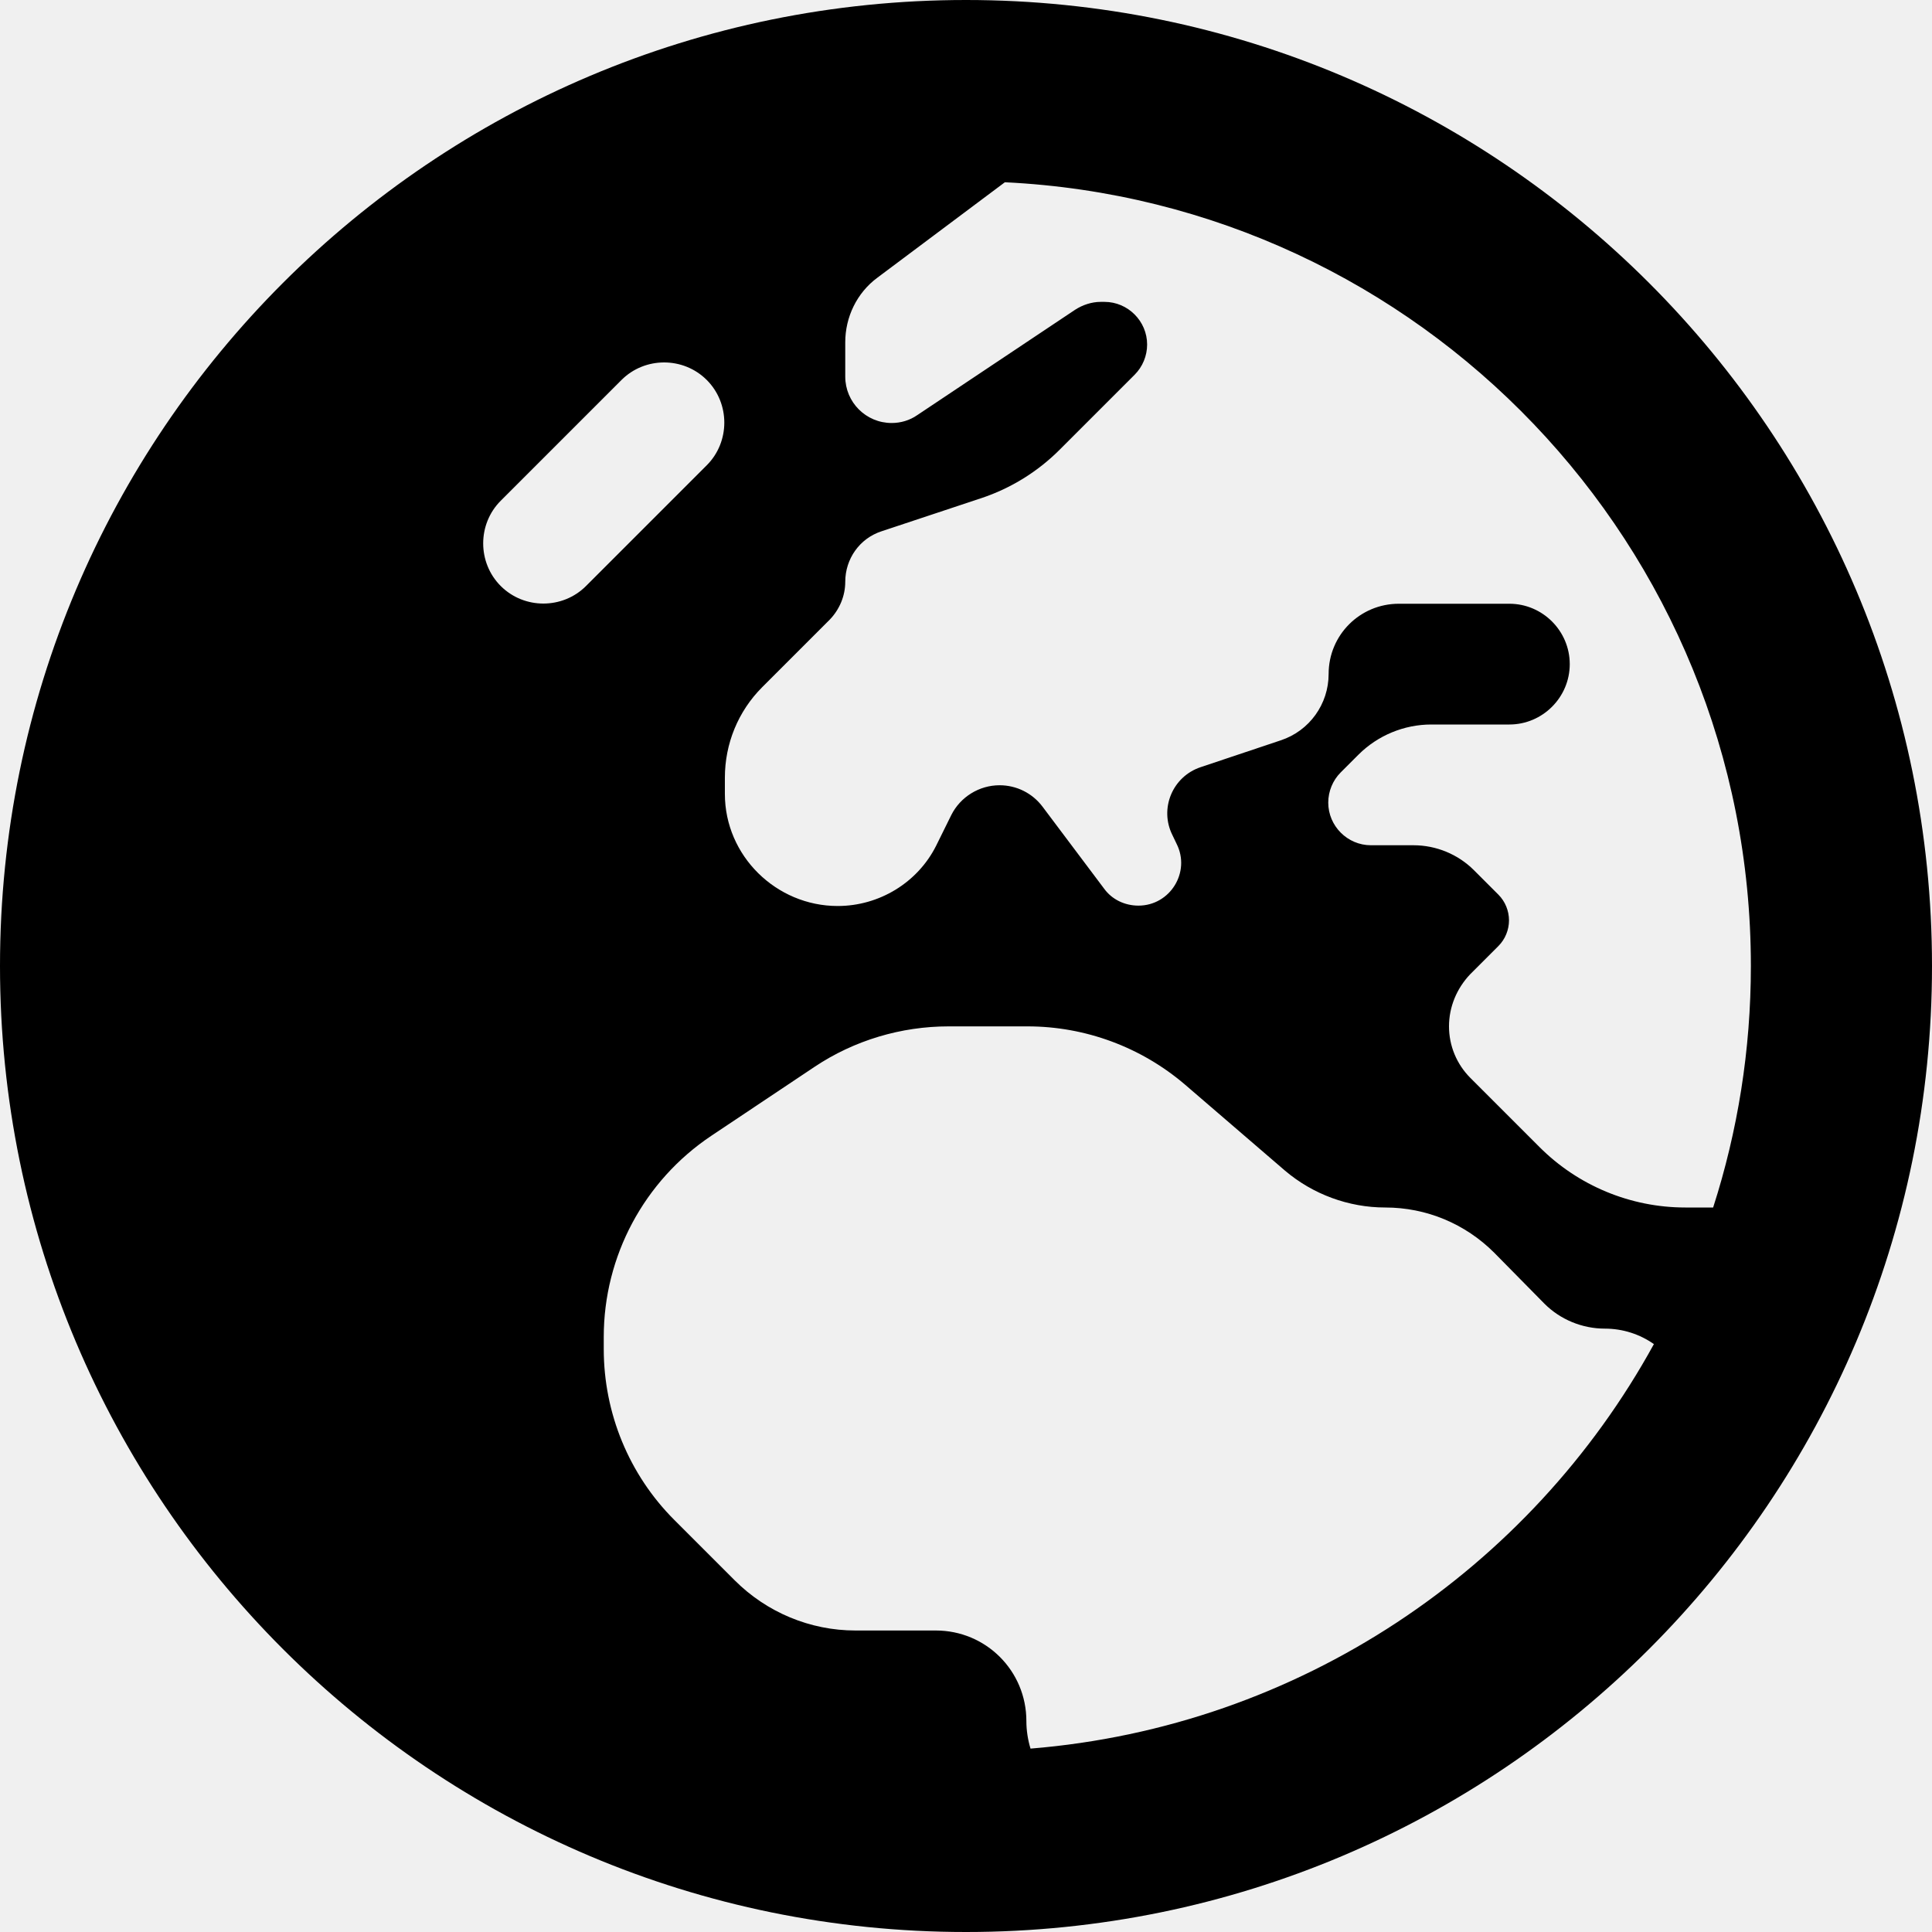
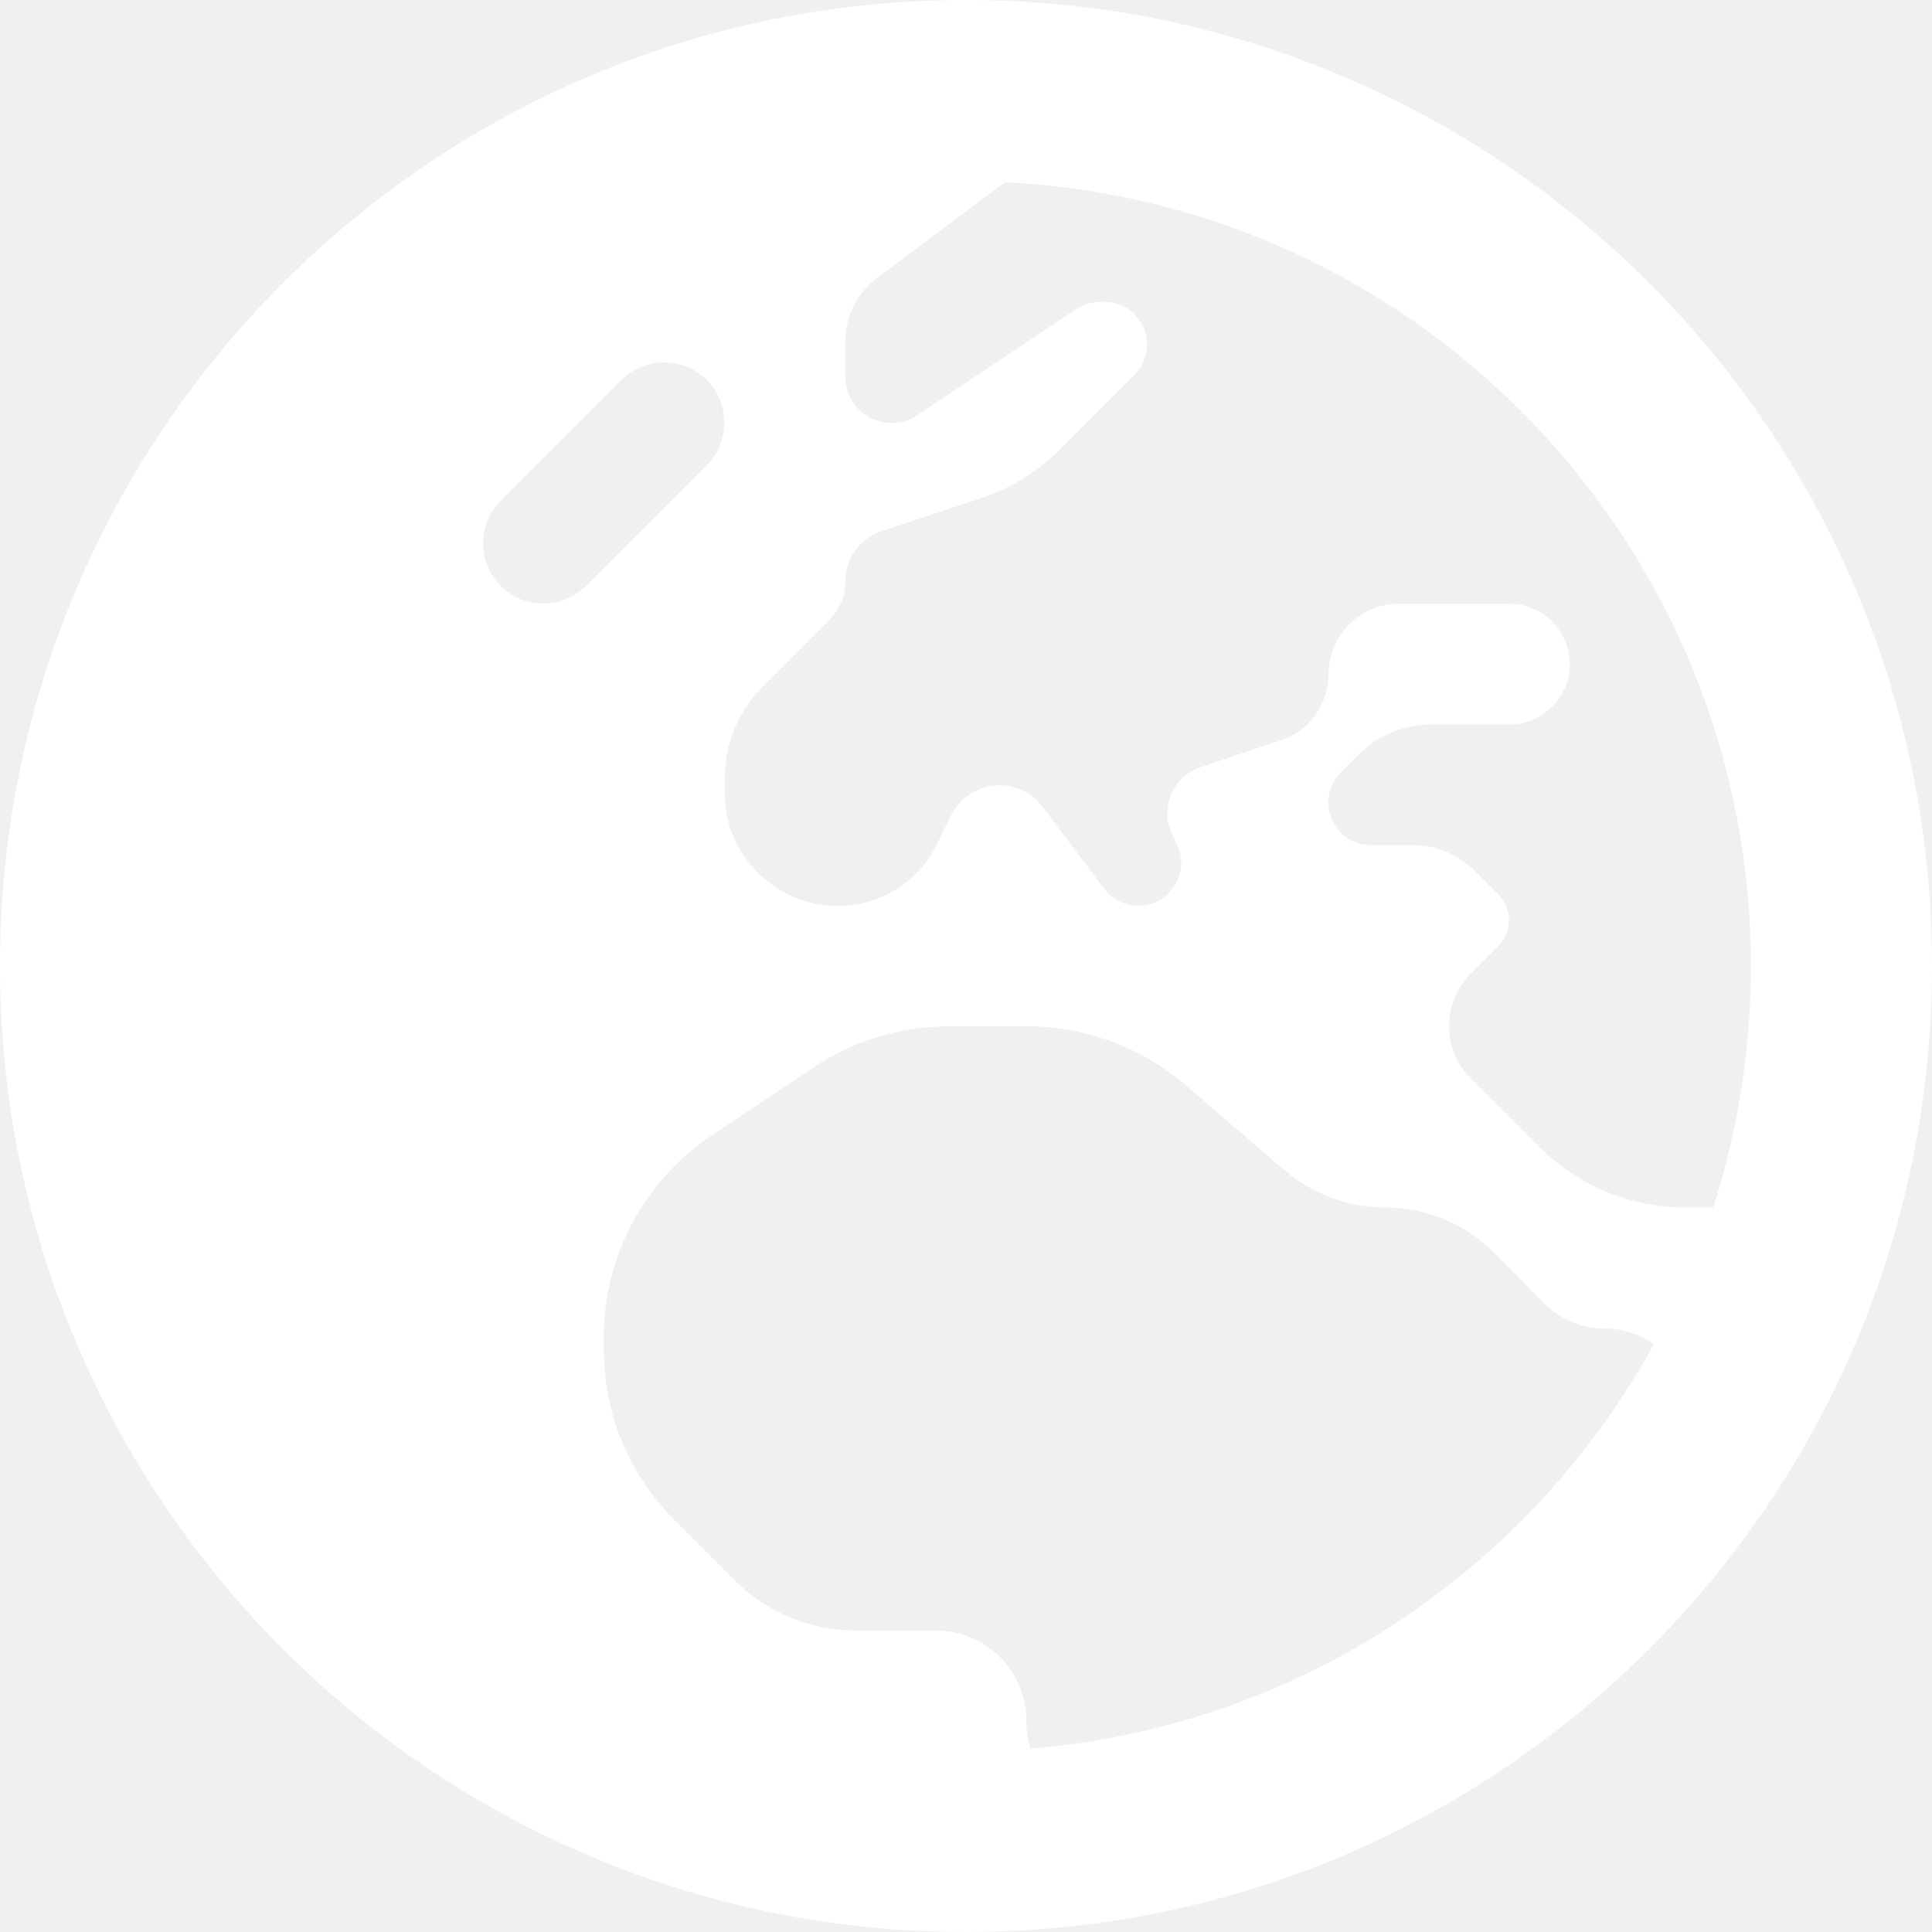
<svg xmlns="http://www.w3.org/2000/svg" viewBox="0 0 512 512">
-   <path d="M266.3 48.3L232.5 73.6c-5.4 4-8.5 10.4-8.5 17.1v9.1c0 6.8 5.5 12.3 12.3 12.3c2.4 0 4.8-.7 6.8-2.1l41.8-27.9c2-1.3 4.4-2.1 6.8-2.1h1c6.2 0 11.3 5.1 11.3 11.3c0 3-1.2 5.9-3.3 8l-19.9 19.9c-5.8 5.8-12.9 10.2-20.7 12.8l-26.5 8.8c-5.8 1.9-9.6 7.3-9.6 13.4c0 3.7-1.5 7.3-4.1 10l-17.9 17.9c-6.4 6.4-9.9 15-9.9 24v4.3c0 16.4 13.6 29.7 29.9 29.7c11 0 21.2-6.2 26.1-16l4-8.1c2.4-4.8 7.4-7.9 12.8-7.9c4.5 0 8.7 2.1 11.4 5.7l16.3 21.7c2.1 2.9 5.5 4.5 9.1 4.5c8.4 0 13.9-8.9 10.1-16.4l-1.1-2.3c-3.5-7 0-15.5 7.5-18l21.2-7.1c7.6-2.5 12.7-9.6 12.7-17.6c0-10.3 8.3-18.6 18.6-18.6H400c8.8 0 16 7.2 16 16s-7.2 16-16 16H379.3c-7.2 0-14.2 2.9-19.3 8l-4.7 4.7c-2.1 2.1-3.3 5-3.3 8c0 6.2 5.1 11.3 11.3 11.3h11.3c6 0 11.8 2.4 16 6.6l6.5 6.5c1.8 1.8 2.8 4.3 2.8 6.8s-1 5-2.8 6.8l-7.5 7.5C386 262 384 266.9 384 272s2 10 5.7 13.7L408 304c10.2 10.2 24.1 16 38.6 16H454c6.5-20.2 10-41.7 10-64c0-111.4-87.6-202.4-197.7-207.7zm172 307.9c-3.7-2.6-8.2-4.1-13-4.1c-6 0-11.8-2.4-16-6.6L396 332c-7.7-7.7-18-12-28.9-12c-9.7 0-19.2-3.5-26.6-9.8L314 287.4c-11.6-9.9-26.4-15.4-41.7-15.4H251.4c-12.6 0-25 3.7-35.5 10.7L188.5 301c-17.8 11.9-28.5 31.9-28.5 53.3v3.2c0 17 6.7 33.3 18.7 45.3l16 16c8.5 8.5 20 13.3 32 13.3H248c13.3 0 24 10.7 24 24c0 2.5 .4 5 1.1 7.3c71.3-5.8 132.5-47.6 165.2-107.2zM0 256a256 256 0 1 1 512 0A256 256 0 1 1 0 256zM187.3 100.7c-6.2-6.2-16.4-6.2-22.6 0l-32 32c-6.2 6.2-6.2 16.4 0 22.6s16.4 6.2 22.6 0l32-32c6.2-6.2 6.2-16.4 0-22.6z" />
+   <path d="M266.3 48.3L232.5 73.6c-5.4 4-8.5 10.4-8.5 17.1v9.1c0 6.8 5.5 12.3 12.3 12.3c2.4 0 4.8-.7 6.8-2.1l41.8-27.9c2-1.3 4.4-2.1 6.8-2.1h1c6.2 0 11.3 5.1 11.3 11.3c0 3-1.2 5.9-3.3 8l-19.9 19.9c-5.8 5.8-12.9 10.2-20.7 12.8l-26.5 8.8c-5.8 1.9-9.6 7.3-9.6 13.4c0 3.7-1.5 7.3-4.1 10l-17.9 17.9c-6.4 6.4-9.9 15-9.9 24v4.3c0 16.4 13.6 29.7 29.9 29.7c11 0 21.2-6.2 26.1-16l4-8.1c2.4-4.8 7.4-7.9 12.8-7.9c4.5 0 8.7 2.1 11.4 5.7l16.3 21.7c2.1 2.9 5.5 4.5 9.1 4.5c8.4 0 13.9-8.9 10.1-16.4l-1.1-2.3c-3.5-7 0-15.5 7.5-18l21.2-7.1c7.6-2.5 12.7-9.6 12.7-17.6c0-10.3 8.3-18.6 18.6-18.6H400c8.8 0 16 7.2 16 16s-7.2 16-16 16H379.3c-7.2 0-14.2 2.9-19.3 8l-4.7 4.7c-2.1 2.1-3.3 5-3.3 8c0 6.2 5.1 11.3 11.3 11.3h11.3c6 0 11.8 2.4 16 6.6l6.5 6.5c1.8 1.8 2.8 4.3 2.8 6.8s-1 5-2.8 6.8l-7.5 7.5C386 262 384 266.9 384 272s2 10 5.7 13.7L408 304c10.2 10.2 24.1 16 38.6 16H454c6.5-20.2 10-41.7 10-64c0-111.4-87.6-202.4-197.7-207.7zm172 307.9c-3.7-2.6-8.2-4.1-13-4.1c-6 0-11.8-2.4-16-6.6L396 332c-7.7-7.7-18-12-28.9-12c-9.7 0-19.2-3.5-26.6-9.8L314 287.4c-11.6-9.9-26.4-15.4-41.7-15.4H251.4c-12.6 0-25 3.7-35.5 10.7L188.5 301c-17.8 11.9-28.5 31.9-28.5 53.3v3.2c0 17 6.7 33.3 18.7 45.3l16 16c8.5 8.5 20 13.3 32 13.3H248c13.3 0 24 10.7 24 24c0 2.5 .4 5 1.1 7.3c71.3-5.8 132.5-47.6 165.2-107.2zM0 256a256 256 0 1 1 512 0A256 256 0 1 1 0 256zM187.3 100.7c-6.2-6.2-16.4-6.2-22.6 0l-32 32c-6.2 6.2-6.2 16.4 0 22.6s16.4 6.2 22.6 0l32-32c6.2-6.2 6.2-16.4 0-22.6z" fill="#FFFFFF" />
</svg>
